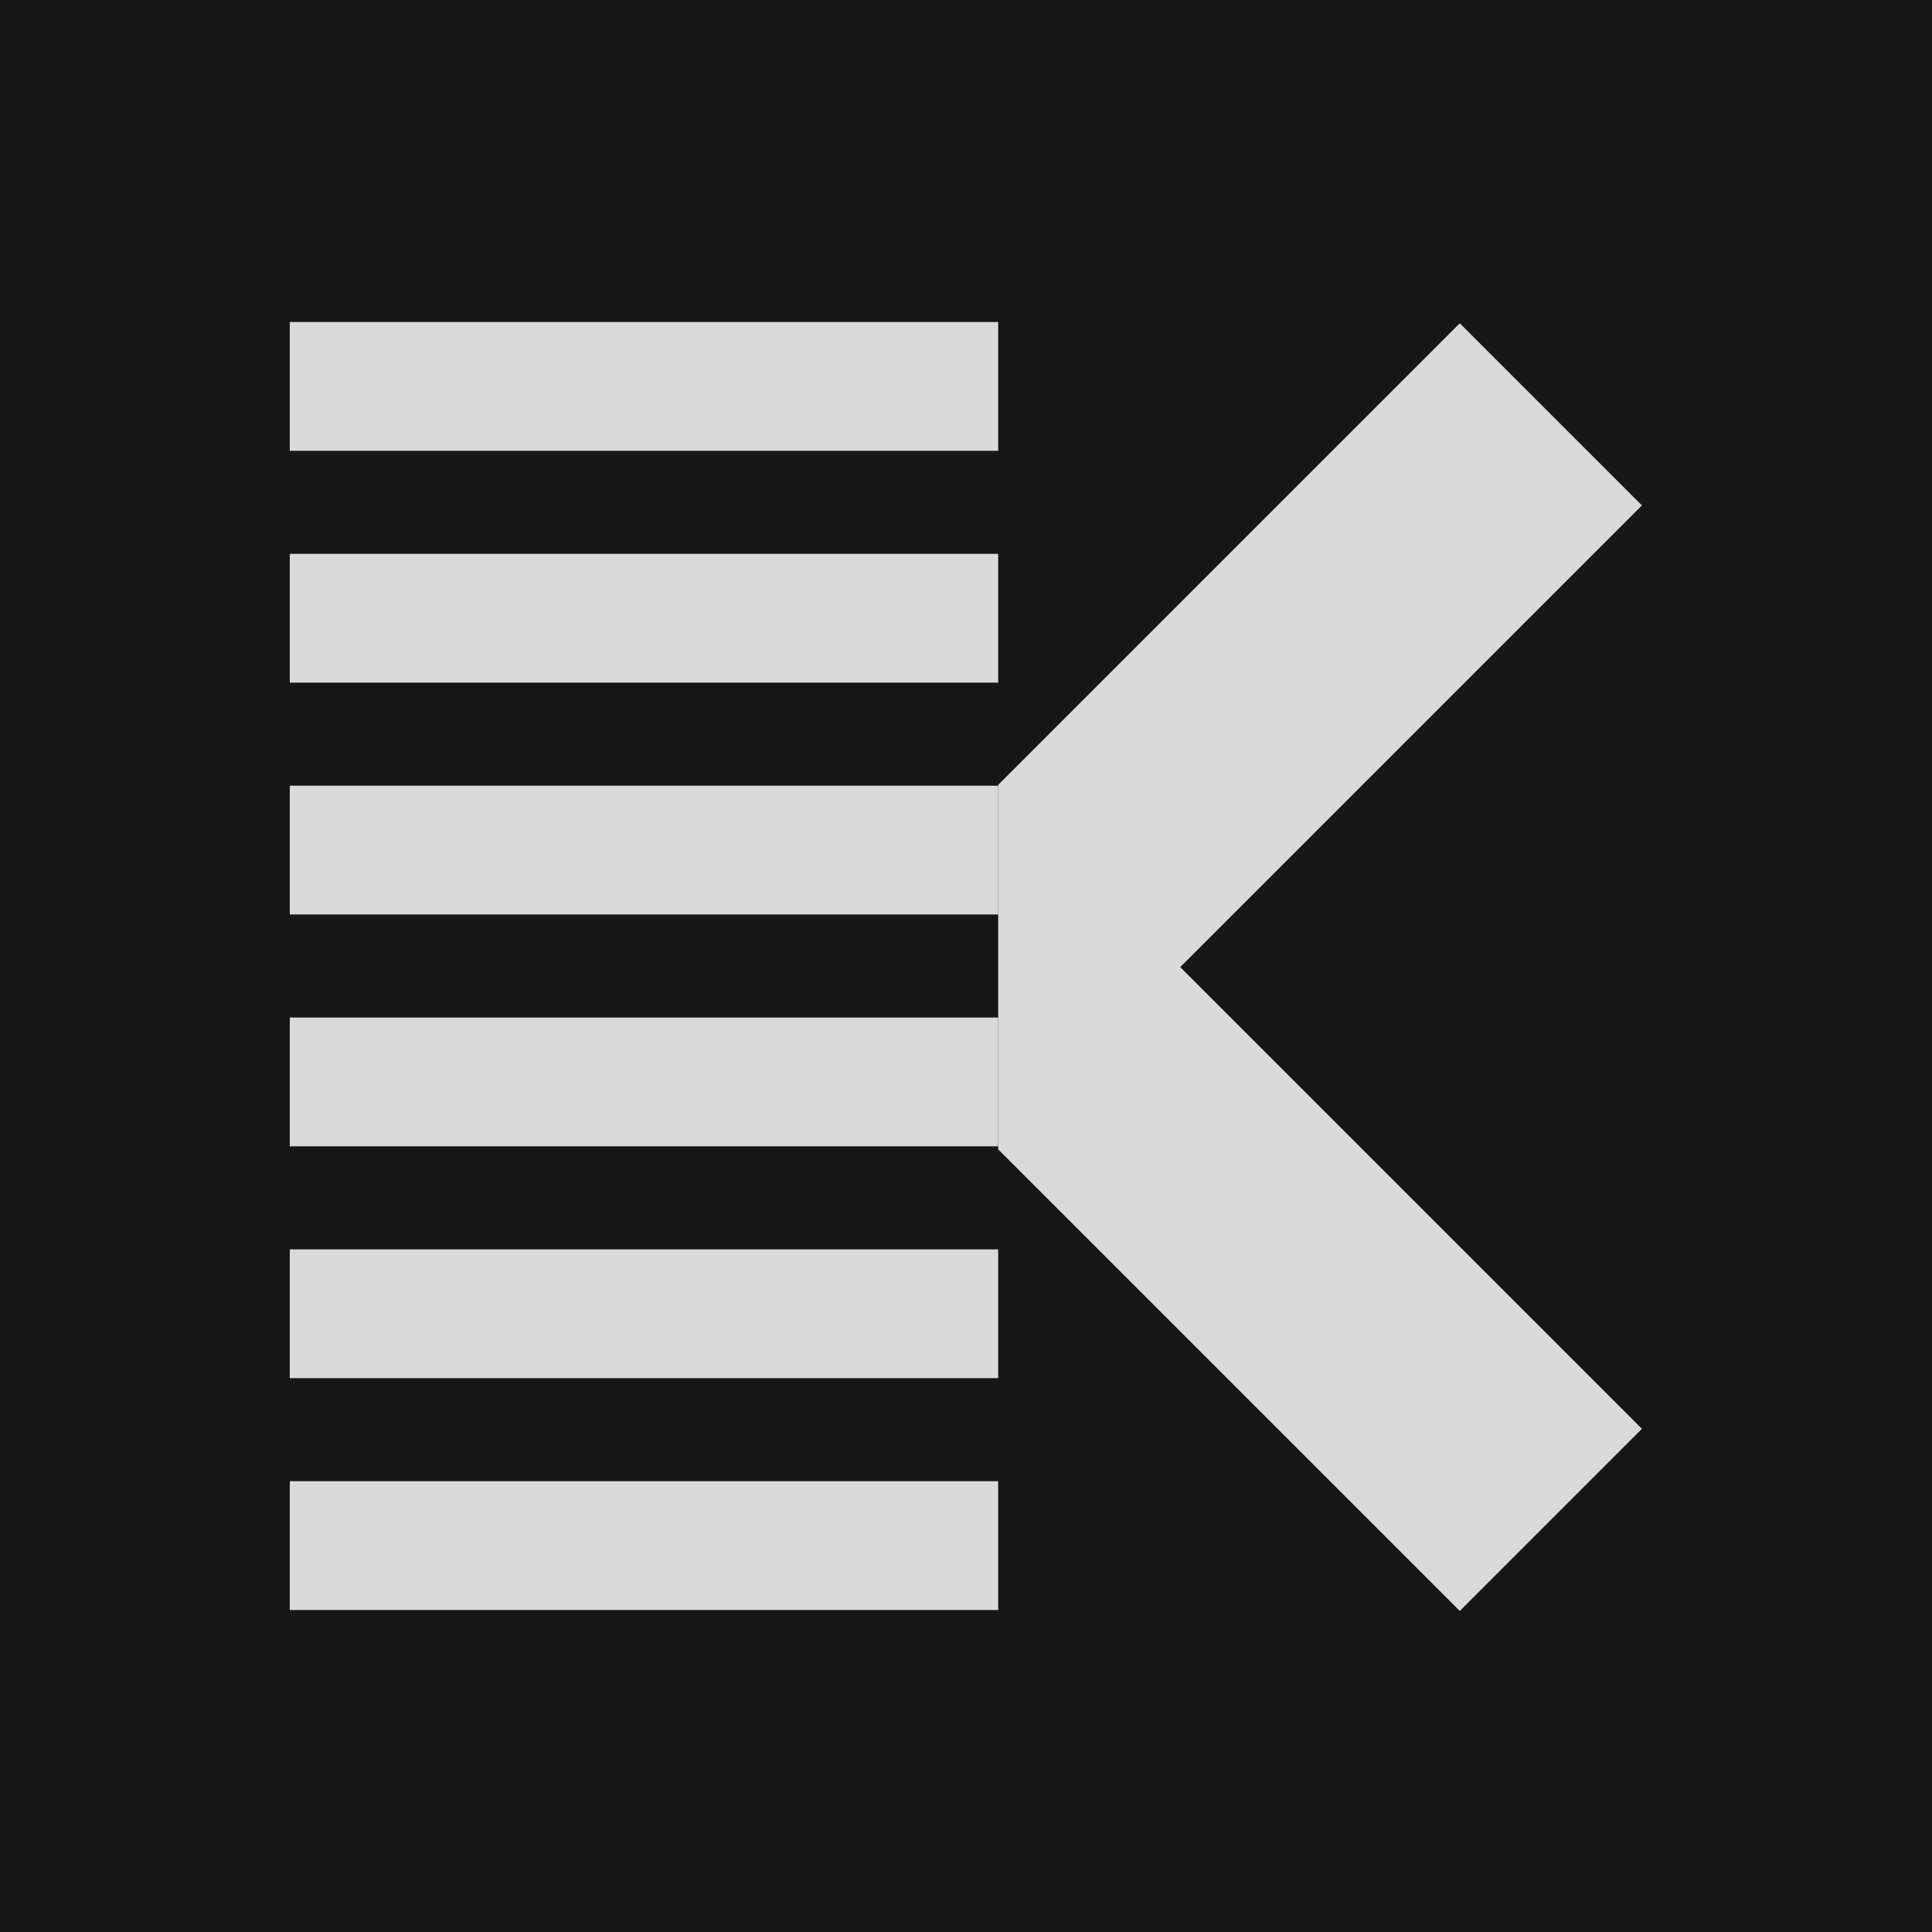
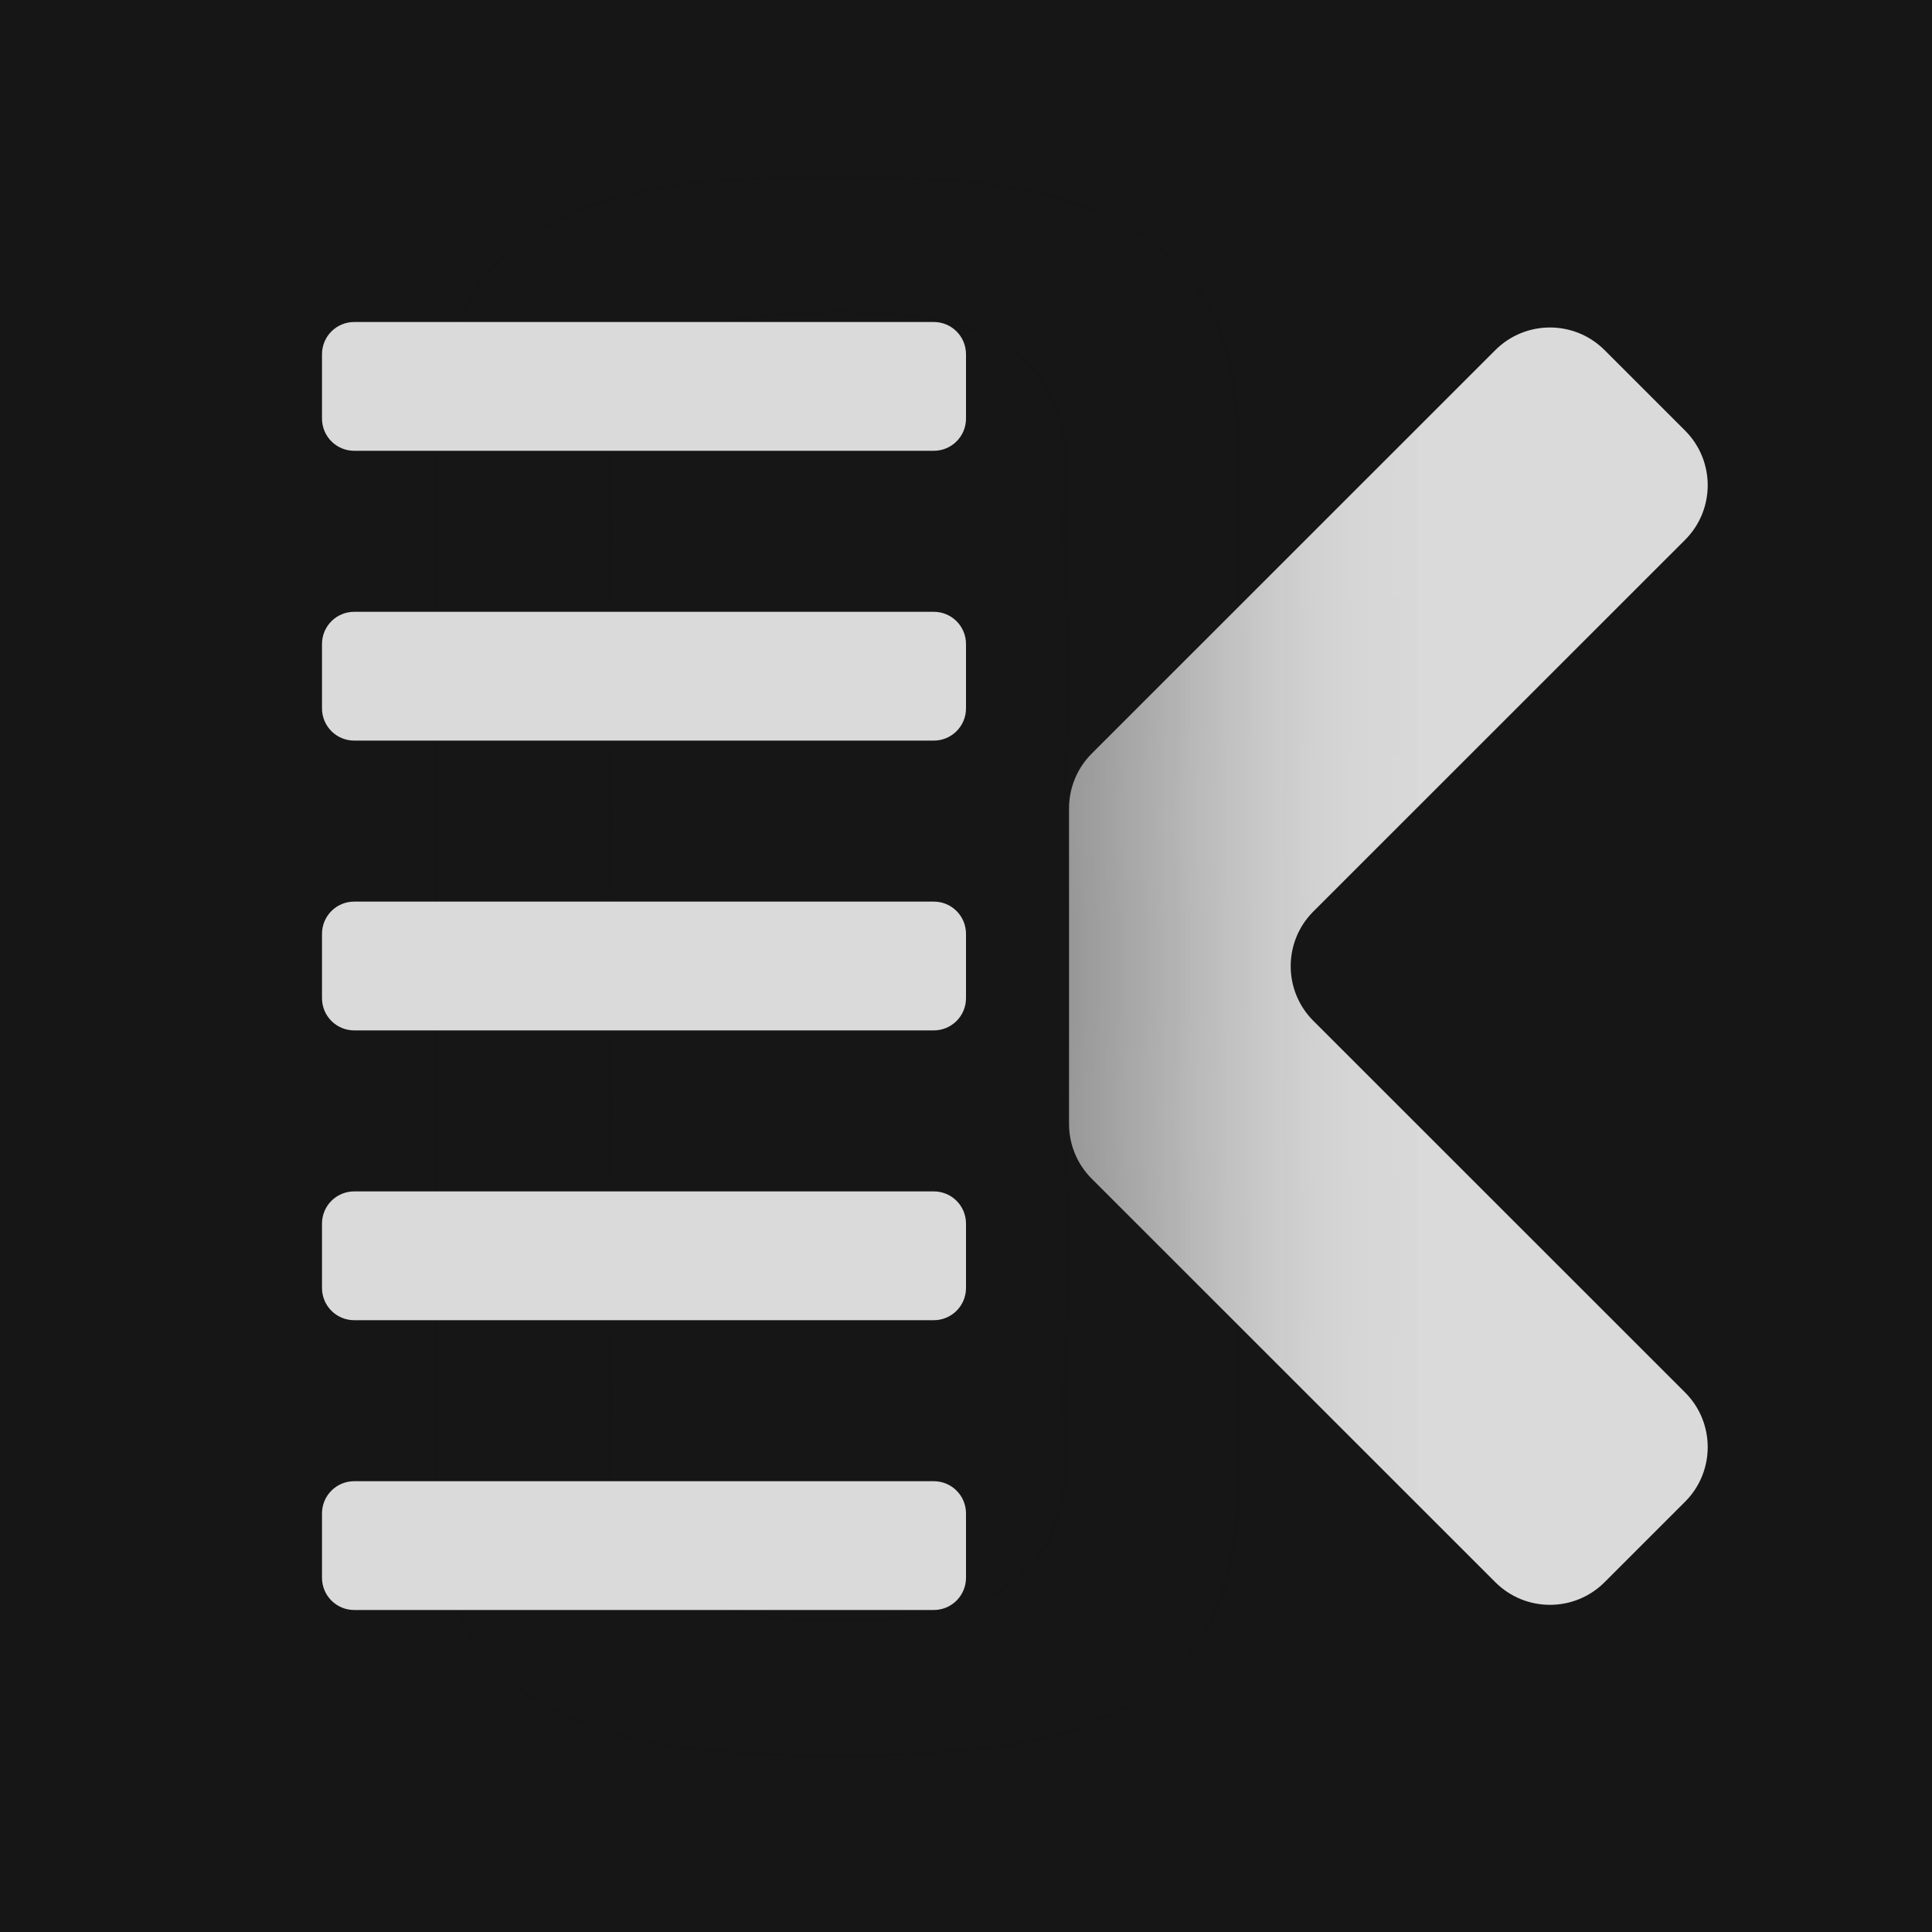
<svg xmlns="http://www.w3.org/2000/svg" width="600" height="600" viewBox="0 0 600 600" fill="none">
  <rect width="600" height="600" fill="#161616" />
-   <path d="M509.914 156.957L366.524 300.345L509.914 443.733L453.345 500.302L310 356.957V243.732L453.345 100.389L509.914 156.957Z" fill="#DADADA" />
-   <rect x="90" y="100" width="220" height="40" fill="#DADADA" />
-   <rect x="90" y="172" width="220" height="40" fill="#DADADA" />
-   <rect x="90" y="244" width="220" height="40" fill="#DADADA" />
-   <rect x="90" y="316" width="220" height="40" fill="#DADADA" />
-   <rect x="90" y="388" width="220" height="40" fill="#DADADA" />
-   <rect x="90" y="460" width="220" height="40" fill="#DADADA" />
+   <path d="M523.312 133.72C532.688 143.093 532.688 158.293 523.312 167.666L407.868 283.077C398.493 292.45 398.493 307.65 407.868 317.023L523.313 432.435C532.689 441.808 532.689 457.008 523.314 466.381L498.32 491.368C488.948 500.738 473.755 500.738 464.383 491.368L339.032 366.052C334.529 361.551 332 355.446 332 349.079V251.02C332 244.654 334.53 238.548 339.032 234.047L464.382 108.734C473.754 99.364 488.946 99.364 498.318 108.733L523.312 133.72Z" fill="#DADADA" />
+   <g filter="url(#filter0_d_2820_2)">
+     <rect x="100" y="100" width="200" height="40" rx="10" fill="#DADADA" />
+     <rect x="100" y="190" width="200" height="40" rx="10" fill="#DADADA" />
+     <rect x="100" y="280" width="200" height="40" rx="10" fill="#DADADA" />
+     <rect x="100" y="370" width="200" height="40" rx="10" fill="#DADADA" />
+     <rect x="100" y="460" width="200" height="40" rx="10" fill="#DADADA" />
+   </g>
+   <defs>
+     <filter id="filter0_d_2820_2" x="80" y="20" width="360" height="560" filterUnits="userSpaceOnUse" color-interpolation-filters="sRGB">
+       <feFlood flood-opacity="0" result="BackgroundImageFix" />
+       <feColorMatrix in="SourceAlpha" type="matrix" values="0 0 0 0 0 0 0 0 0 0 0 0 0 0 0 0 0 0 127 0" result="hardAlpha" />
+       <feOffset dx="60" />
+       <feGaussianBlur stdDeviation="40" />
+       <feComposite in2="hardAlpha" operator="out" />
+       <feColorMatrix type="matrix" values="0 0 0 0 0.086 0 0 0 0 0.086 0 0 0 0 0.086 0 0 0 1 0" />
+       <feBlend mode="normal" in2="BackgroundImageFix" result="effect1_dropShadow_2820_2" />
+       <feBlend mode="normal" in="SourceGraphic" in2="effect1_dropShadow_2820_2" result="shape" />
+     </filter>
+   </defs>
</svg>
